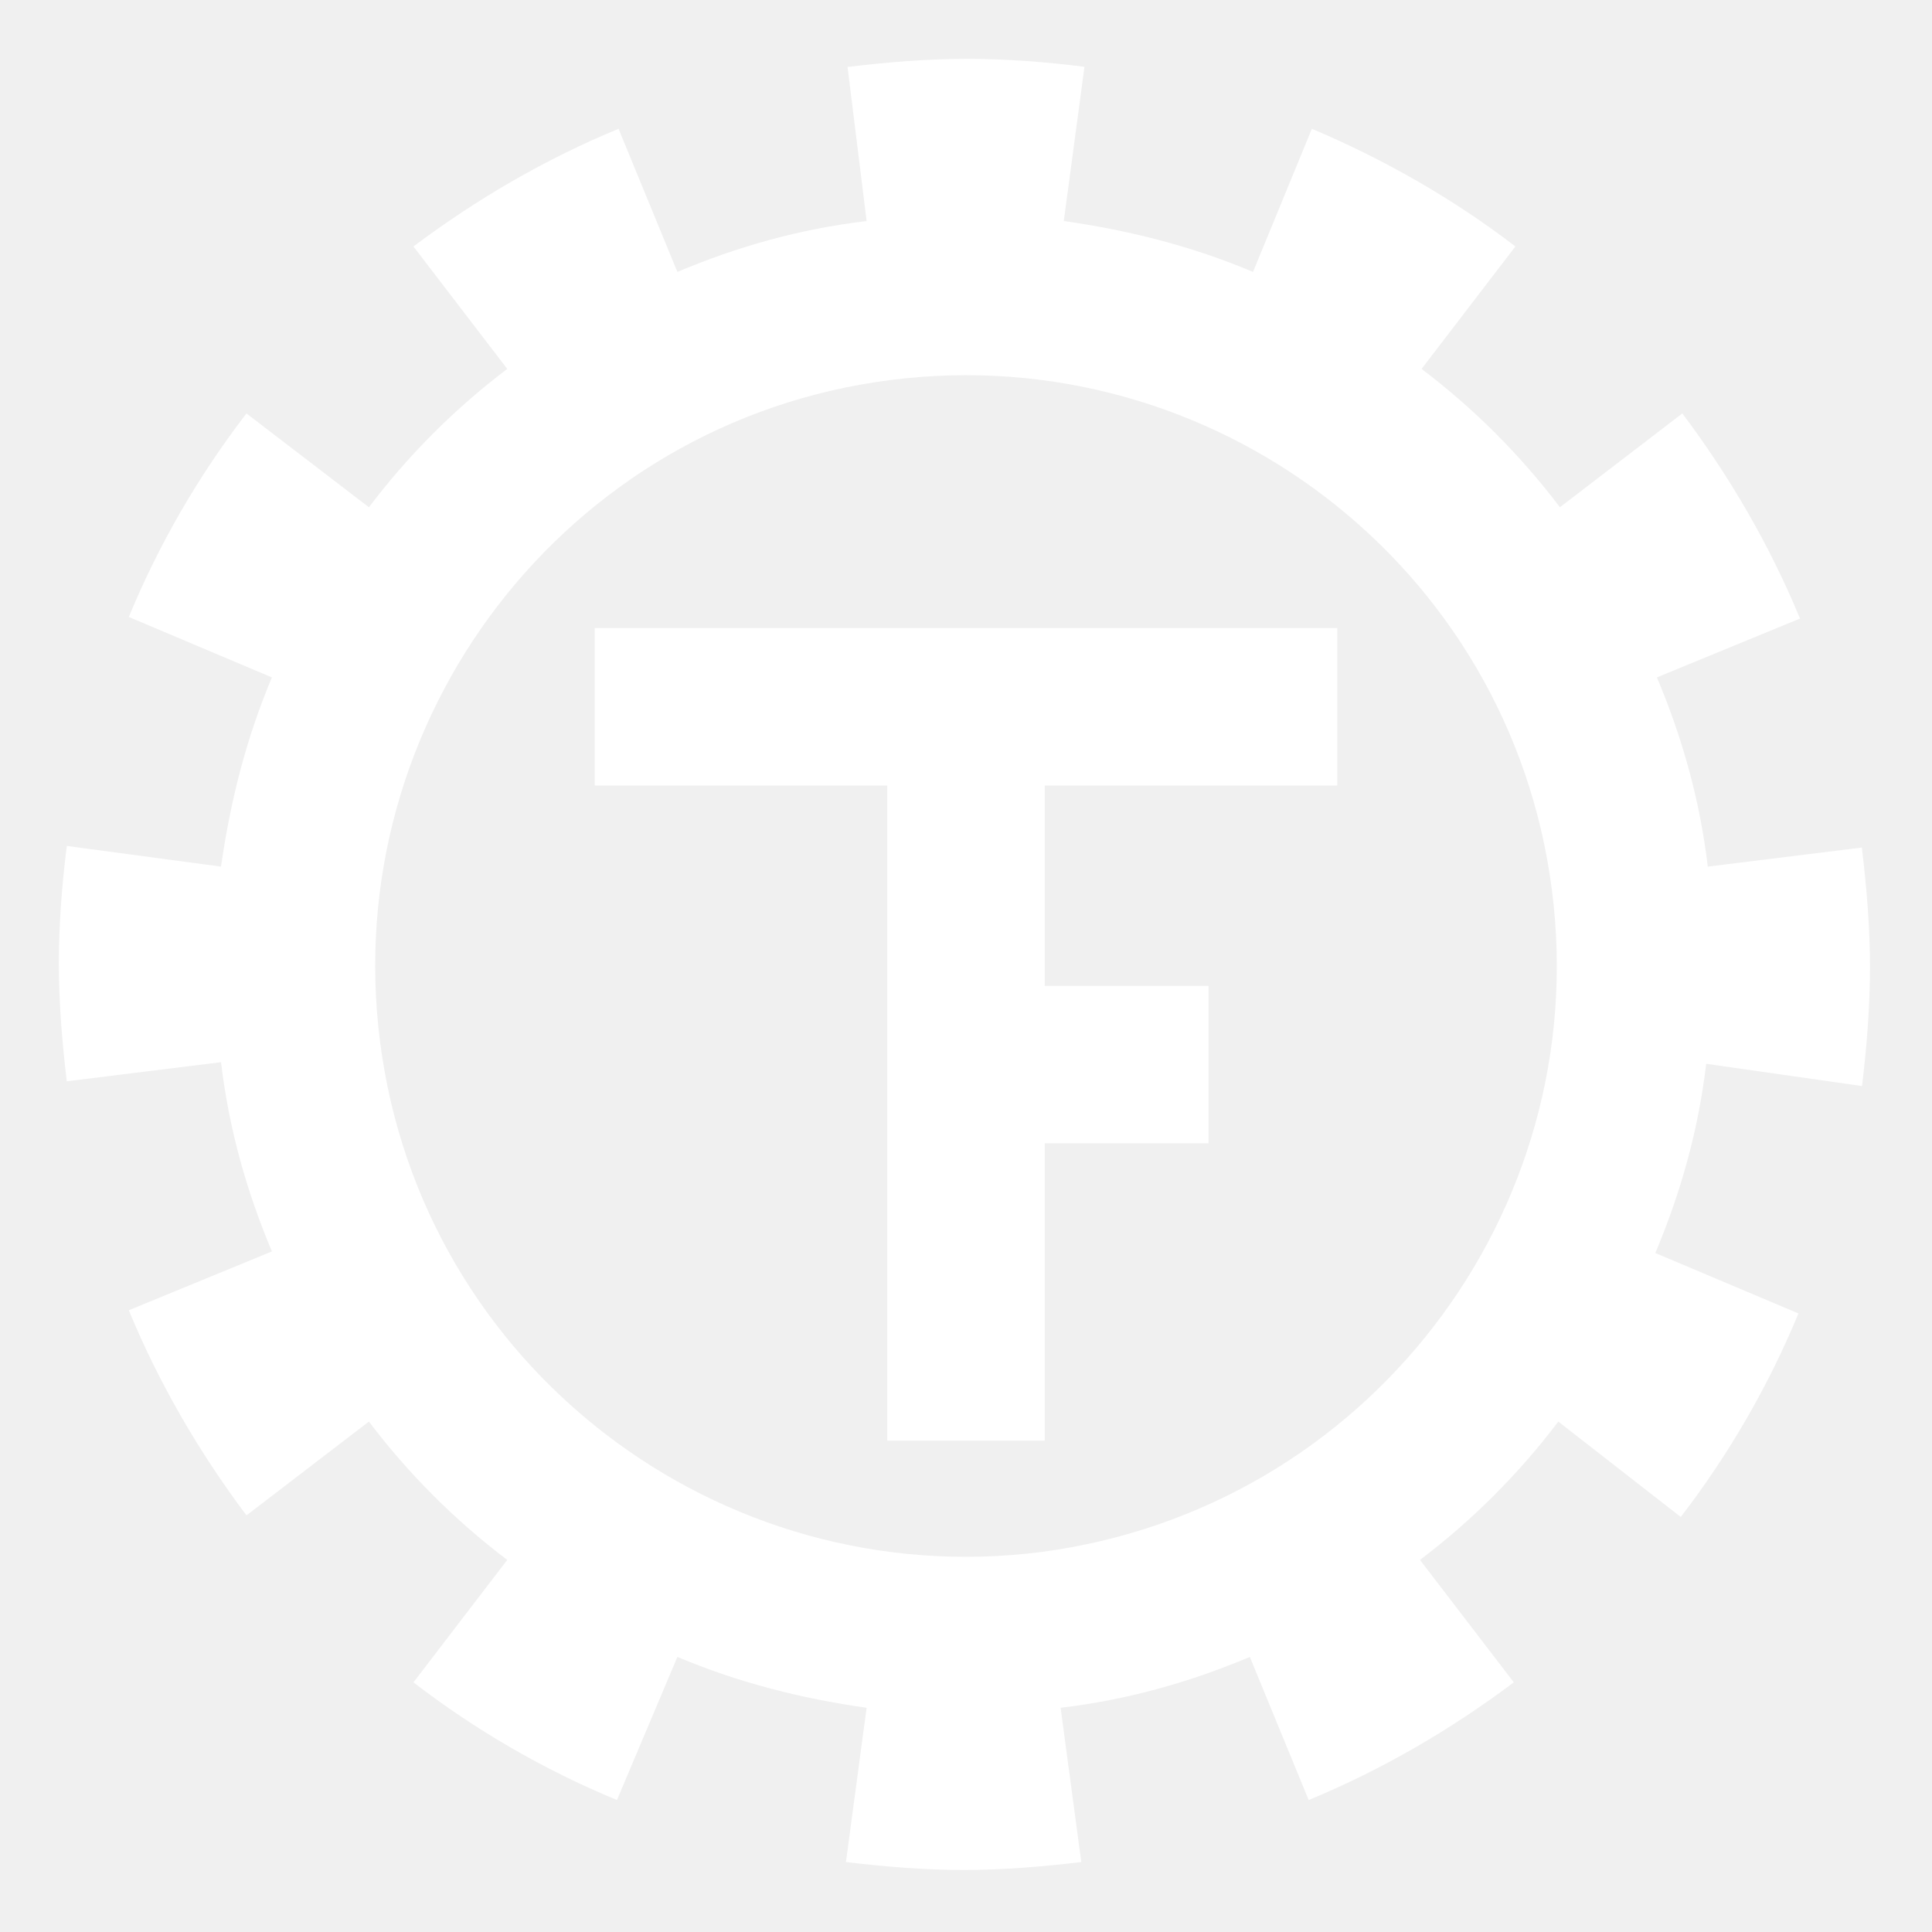
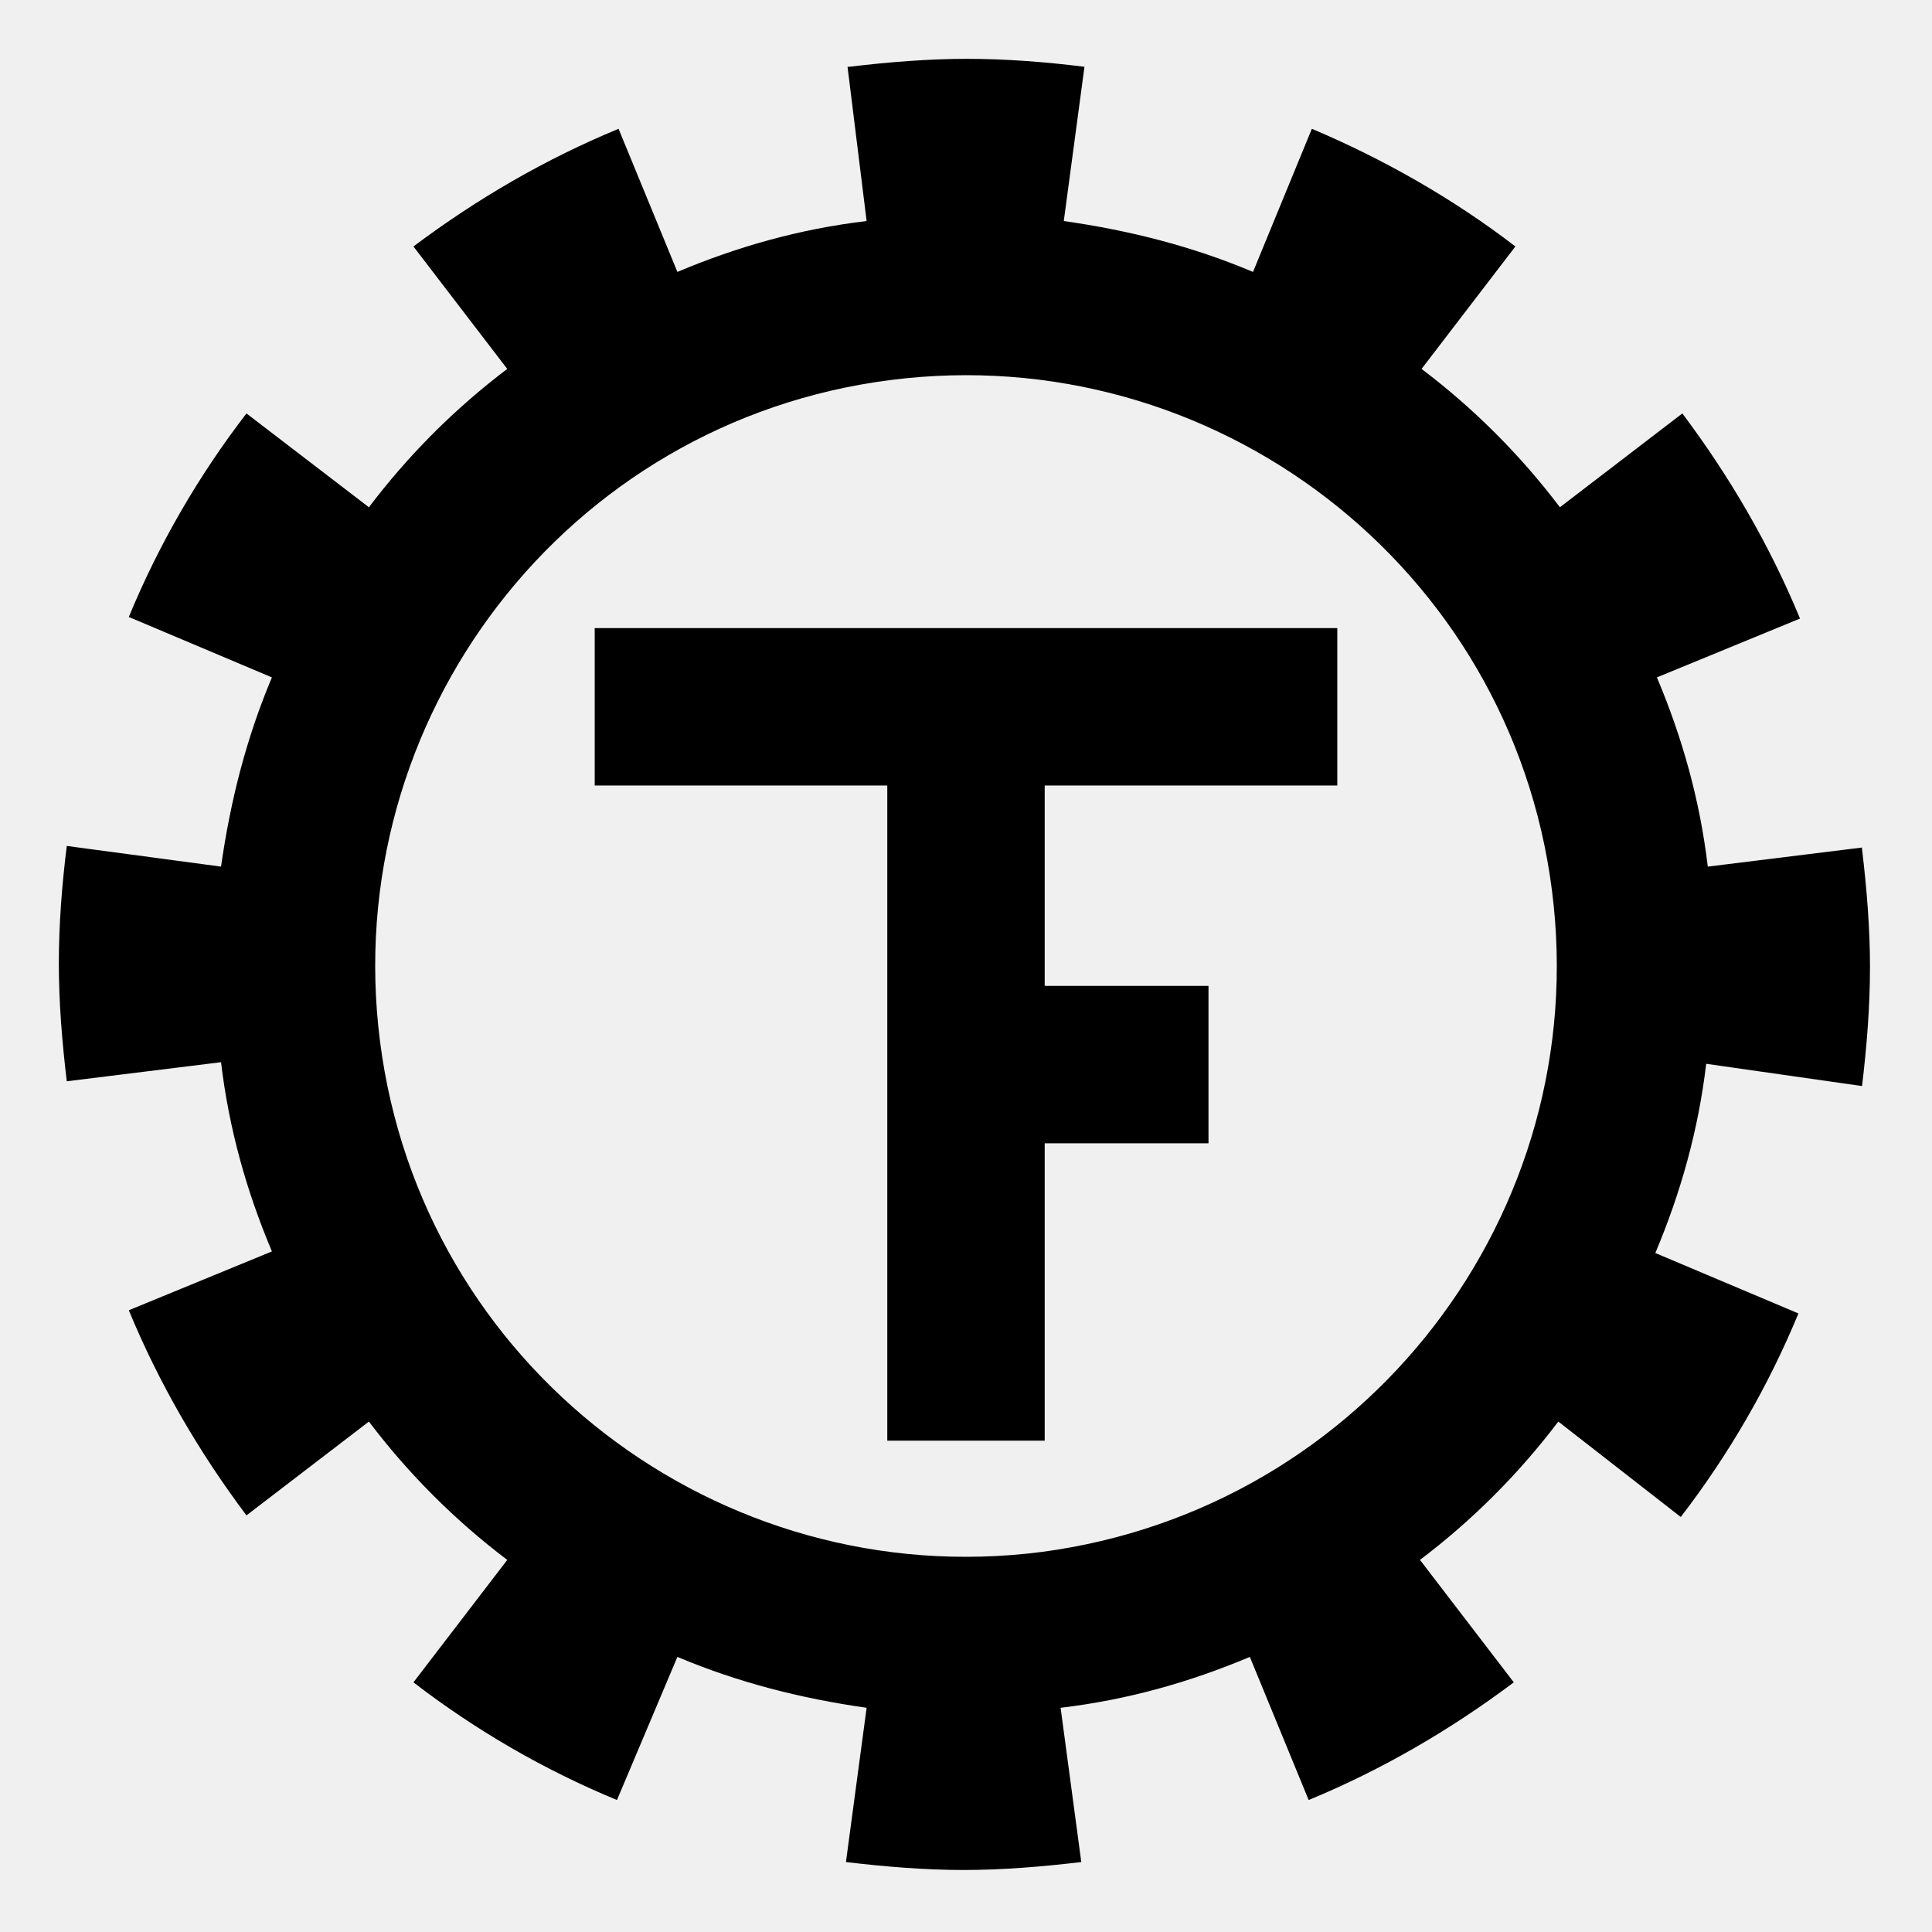
<svg xmlns="http://www.w3.org/2000/svg" version="1.1" id="Layer_1" x="0px" y="0px" viewBox="0 0 121.5 121.5" style="enable-background:new 0 0 121.5 121.5;" xml:space="preserve" width="100%" height="100%">
  <defs id="defs3295" />
  <style type="text/css" id="style3285">
	.st0{fill:#FFFFFF;}
	.st1{fill:none;stroke:#FFFFFF;stroke-width:2.441;stroke-miterlimit:10;}
</style>
-   <g id="g3287" style="fill:#ffffff">
-     <path d="M117.1,68.3c0.3-2.5,0.5-5,0.5-7.5c0-2.4-0.2-4.9-0.5-7.4l0-0.1l-9.7,1.2c-0.5-4.2-1.6-8.1-3.2-11.9l9-3.7   c-1.9-4.6-4.4-8.9-7.4-12.9l-7.7,5.9c-2.5-3.3-5.4-6.2-8.7-8.7l5.9-7.7c-3.9-3-8.3-5.5-12.8-7.4l-3.7,9c-3.8-1.6-7.7-2.6-11.9-3.2   l1.3-9.7c-2.4-0.3-4.9-0.5-7.4-0.5c-2.4,0-4.9,0.2-7.4,0.5l-0.1,0l1.2,9.7c-4.2,0.5-8.1,1.6-11.9,3.2l-3.7-9   c-4.6,1.9-8.9,4.4-12.9,7.4l5.9,7.7c-3.3,2.5-6.2,5.4-8.7,8.7l-7.7-5.9c-3,3.9-5.5,8.2-7.4,12.8l9,3.8c-1.6,3.8-2.6,7.7-3.2,11.9   l-9.7-1.3c-0.3,2.4-0.5,4.9-0.5,7.4c0,2.4,0.2,4.9,0.5,7.4l0,0l9.7-1.2c0.5,4.2,1.6,8.1,3.2,11.9l-9,3.7c1.9,4.6,4.4,8.9,7.4,12.9   l7.7-5.9c2.5,3.3,5.4,6.2,8.7,8.7l-5.9,7.7c3.9,3,8.2,5.5,12.8,7.4l3.8-9c3.8,1.6,7.7,2.6,11.9,3.2l-1.3,9.7c2.5,0.3,5,0.5,7.4,0.5   c2.4,0,4.9-0.2,7.4-0.5l0,0l-1.3-9.7l0,0c4.2-0.5,8.1-1.6,11.9-3.2l3.7,9c4.6-1.9,8.9-4.4,12.9-7.4l-5.9-7.7   c3.3-2.5,6.2-5.4,8.7-8.7l7.7,6c3-3.9,5.5-8.2,7.4-12.8l-9-3.8c1.6-3.8,2.7-7.7,3.2-11.9L117.1,68.3z M65.5,97.6   c-20.3,2.6-39-11.7-41.6-32.1c-2.6-20.3,11.7-39,32.1-41.6c20.3-2.6,39,11.7,41.6,32.1C100.2,76.3,85.9,94.9,65.5,97.6z" id="path3289" style="fill:#ffffff" />
-     <polygon points="59.1,39.5 37.4,39.5 37.4,49.4 55.8,49.4 55.8,90.6 65.7,90.6 65.7,71.9 76,71.9 76,62 68.2,62 67.6,62 65.7,62    65.7,49.4 84.1,49.4 84.1,39.5 60.9,39.5  " id="polygon3291" style="fill:#ffffff" />
+   <g id="g3287" style="fill:#000000">
+     <path d="M117.1,68.3c0.3-2.5,0.5-5,0.5-7.5c0-2.4-0.2-4.9-0.5-7.4l0-0.1l-9.7,1.2c-0.5-4.2-1.6-8.1-3.2-11.9l9-3.7   c-1.9-4.6-4.4-8.9-7.4-12.9l-7.7,5.9c-2.5-3.3-5.4-6.2-8.7-8.7l5.9-7.7c-3.9-3-8.3-5.5-12.8-7.4l-3.7,9c-3.8-1.6-7.7-2.6-11.9-3.2   l1.3-9.7c-2.4-0.3-4.9-0.5-7.4-0.5c-2.4,0-4.9,0.2-7.4,0.5l-0.1,0l1.2,9.7c-4.2,0.5-8.1,1.6-11.9,3.2l-3.7-9   c-4.6,1.9-8.9,4.4-12.9,7.4l5.9,7.7c-3.3,2.5-6.2,5.4-8.7,8.7l-7.7-5.9c-3,3.9-5.5,8.2-7.4,12.8l9,3.8c-1.6,3.8-2.6,7.7-3.2,11.9   l-9.7-1.3c-0.3,2.4-0.5,4.9-0.5,7.4c0,2.4,0.2,4.9,0.5,7.4l0,0l9.7-1.2c0.5,4.2,1.6,8.1,3.2,11.9l-9,3.7c1.9,4.6,4.4,8.9,7.4,12.9   l7.7-5.9c2.5,3.3,5.4,6.2,8.7,8.7l-5.9,7.7c3.9,3,8.2,5.5,12.8,7.4l3.8-9c3.8,1.6,7.7,2.6,11.9,3.2l-1.3,9.7c2.5,0.3,5,0.5,7.4,0.5   c2.4,0,4.9-0.2,7.4-0.5l0,0l-1.3-9.7l0,0c4.2-0.5,8.1-1.6,11.9-3.2l3.7,9c4.6-1.9,8.9-4.4,12.9-7.4l-5.9-7.7   c3.3-2.5,6.2-5.4,8.7-8.7l7.7,6c3-3.9,5.5-8.2,7.4-12.8l-9-3.8c1.6-3.8,2.7-7.7,3.2-11.9L117.1,68.3z M65.5,97.6   c-20.3,2.6-39-11.7-41.6-32.1c-2.6-20.3,11.7-39,32.1-41.6c20.3-2.6,39,11.7,41.6,32.1C100.2,76.3,85.9,94.9,65.5,97.6z" id="path3289" style="fill:#000000" />
+     <polygon points="59.1,39.5 37.4,39.5 37.4,49.4 55.8,49.4 55.8,90.6 65.7,90.6 65.7,71.9 76,71.9 76,62 68.2,62 67.6,62 65.7,62    65.7,49.4 84.1,49.4 84.1,39.5 60.9,39.5  " id="polygon3291" style="fill:#000000" />
  </g>
</svg>
